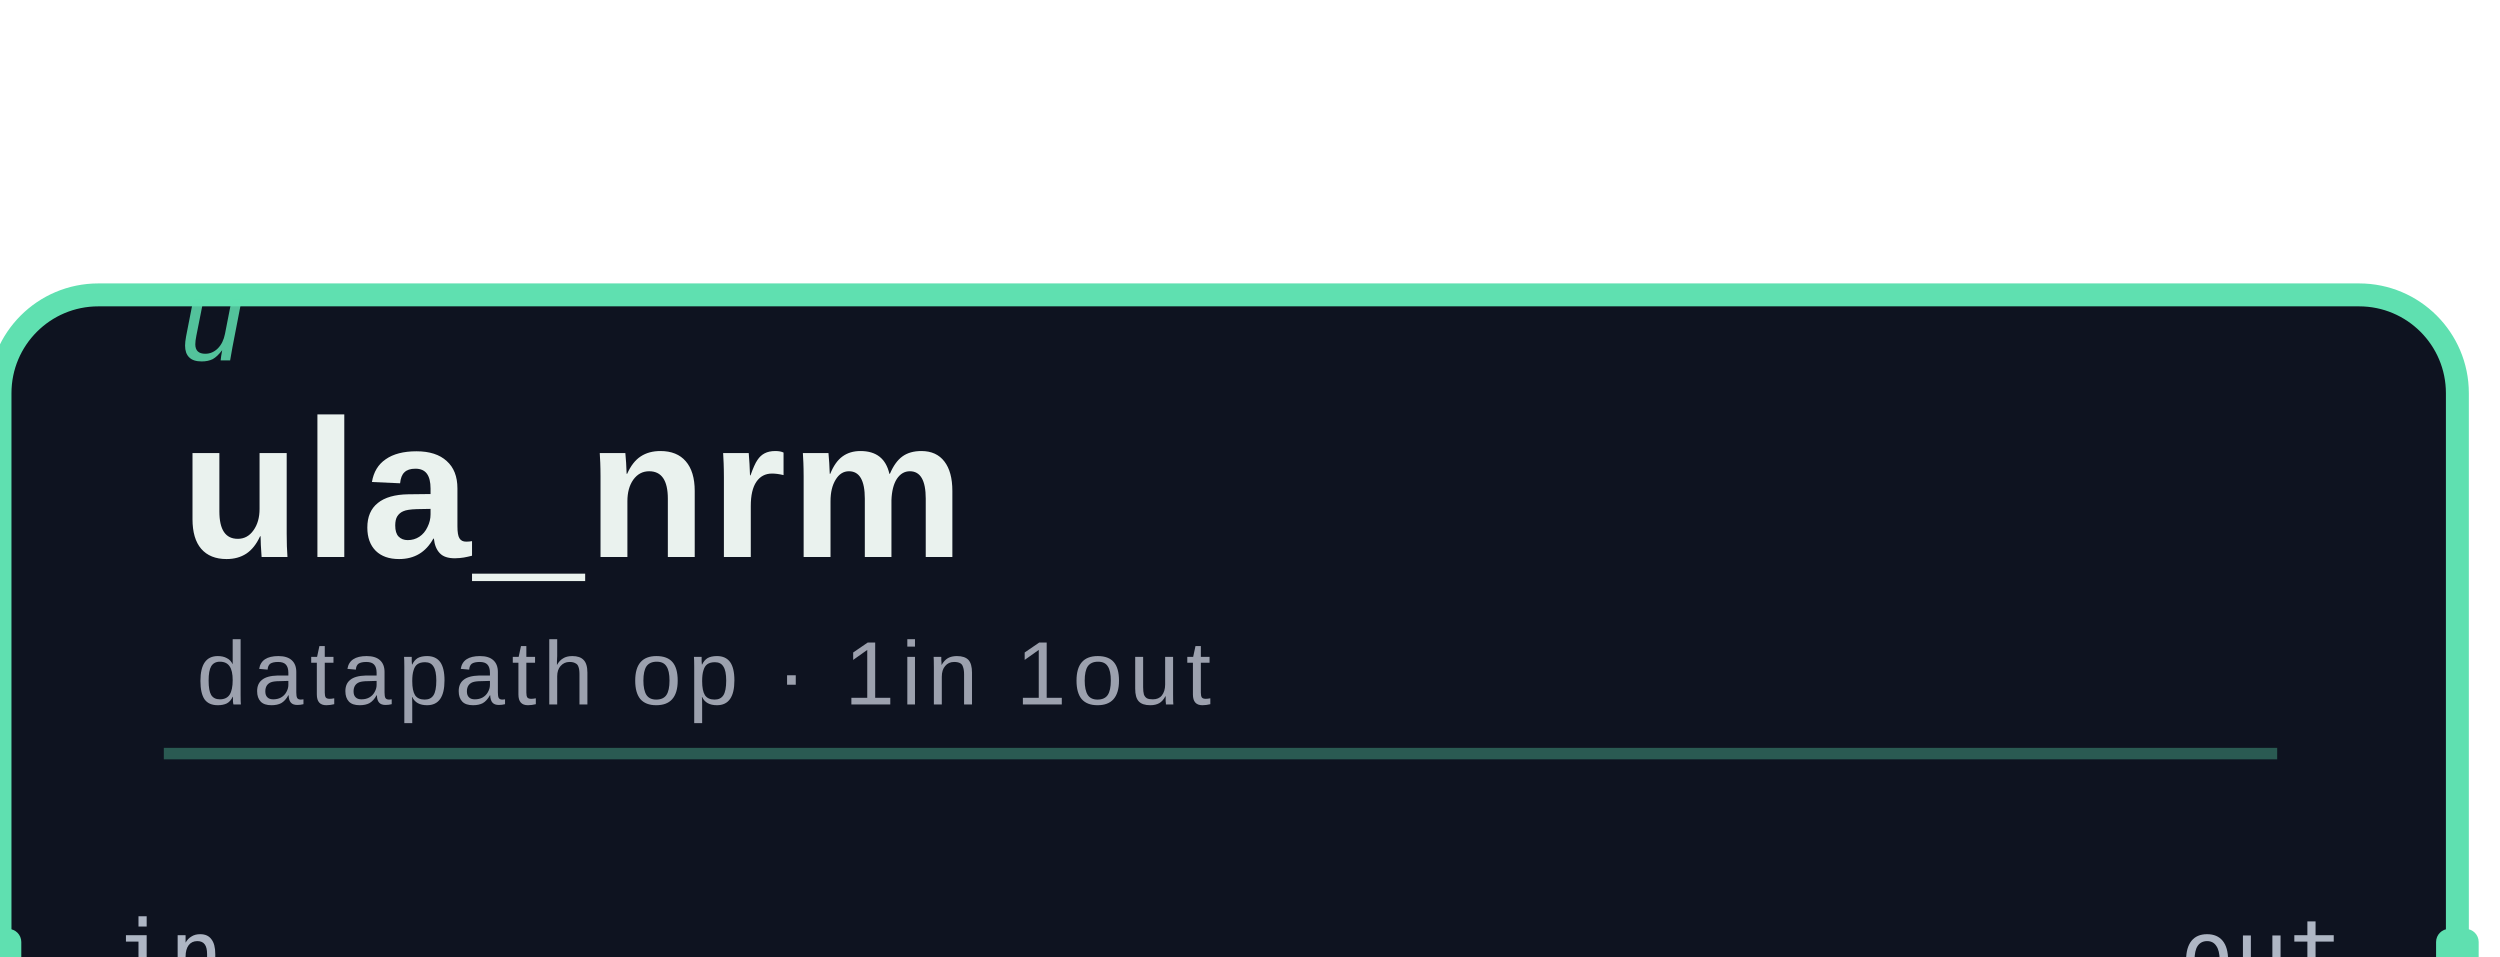
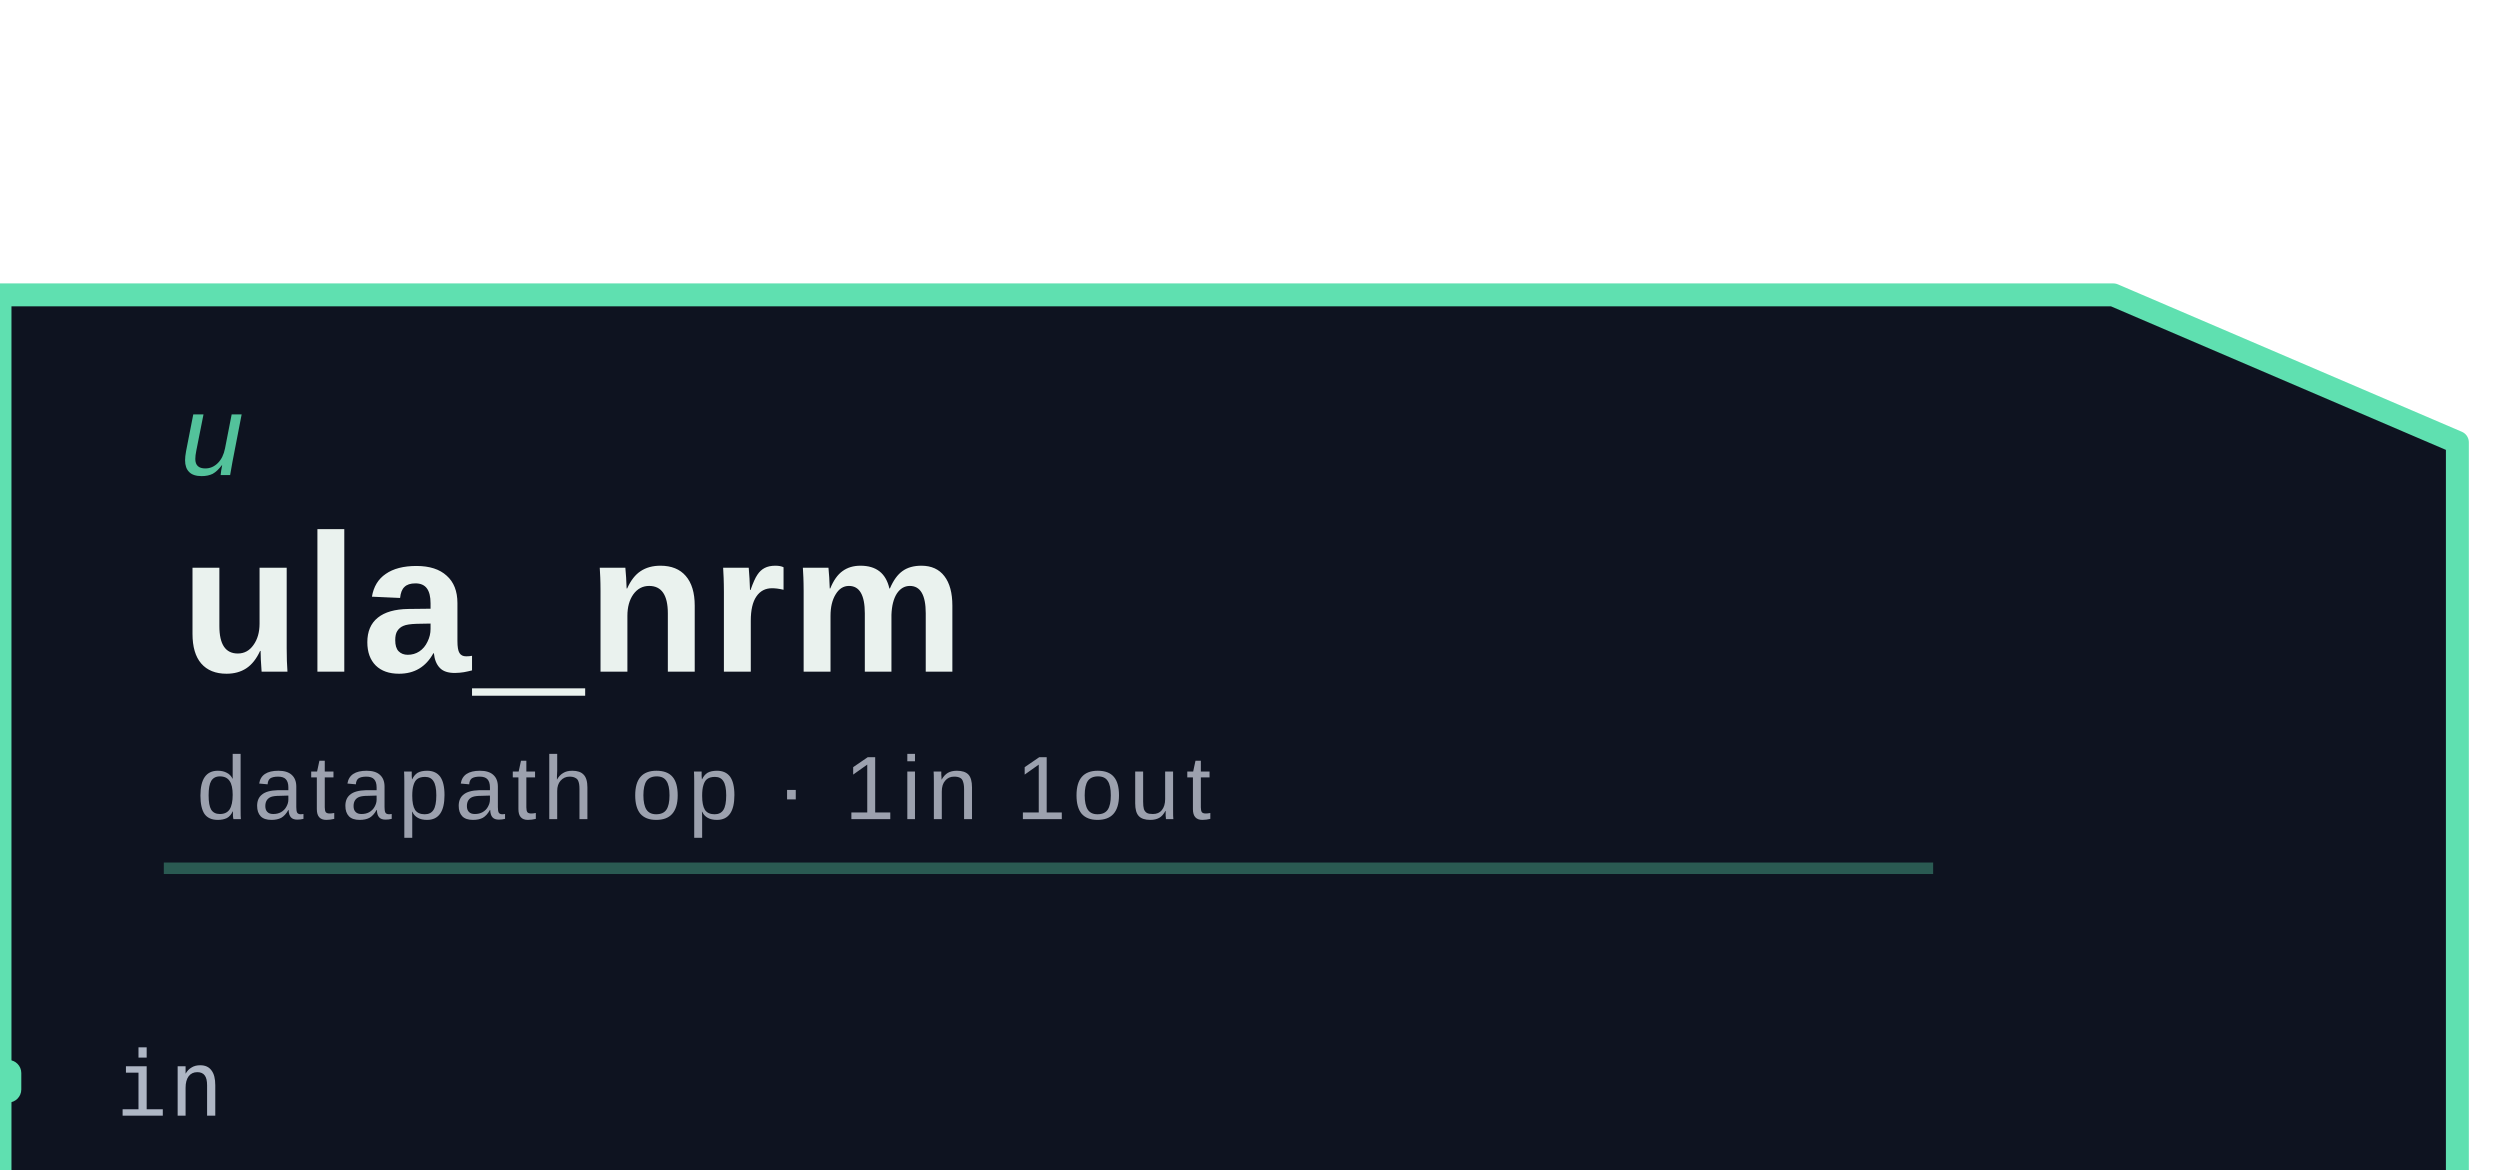
<svg xmlns="http://www.w3.org/2000/svg" xmlns:ns1="https://github.com/nturley/netlistsvg">
-   <g ns1:type="ula_nrm" transform="translate(0, 0)" ns1:width="150" ns1:height="79">
+   <g ns1:type="ula_nrm" transform="translate(0, 0)" ns1:width="150" ns1:height="92">
    <ns1:alias val="ula_nrm" />
-     <path d="M 6,18 H 144 A 6,6 0 0 1 150,24 V 69 A 6,6 0 0 1 144,75 H 6 A 6,6 0 0 1 0,69 V 24 A 6,6 0 0 1 6,18 Z" class="$cell_id" style="fill: var(--prism-card, #0E1320); stroke: var(--prism-module-stroke, #5FE0B0); stroke-width: 1.4; stroke-linejoin: round;" />
-     <text x="11" y="22" class="$cell_id" ns1:attribute="ref" style="font-family: 'Segoe UI', system-ui, -apple-system, 'Helvetica Neue', Arial, sans-serif; text-anchor: start; font-size: 7px; font-style: italic; fill: var(--aurora-mint, #5FE0B0); opacity: 0.85;">u</text>
-     <text x="11" y="34" class="nodelabel $cell_id" ns1:attribute="" style="font-family: 'Segoe UI', system-ui, -apple-system, 'Helvetica Neue', Arial, sans-serif; text-anchor: start; font-weight: 700; font-size: 12px; letter-spacing: 0.2px; fill: var(--prism-module-glyph, #EAF2EE);">ula_nrm</text>
-     <text x="12" y="43" class="$cell_id" ns1:attribute="" style="font-family: 'Segoe UI', system-ui, -apple-system, 'Helvetica Neue', Arial, sans-serif; text-anchor: start; font-size: 5.5px; letter-spacing: 0.4px; fill: var(--text-secondary, #9CA1AE);">datapath op · 1in 1out</text>
-     <line x1="10" y1="46" x2="139" y2="46" stroke="var(--aurora-mint, #5FE0B0)" stroke-width="0.7" opacity="0.35" />
-     <rect x="-1.3" y="56.7" width="2.6" height="2.6" rx="0.8" fill="var(--aurora-mint, #5FE0B0)" />
-     <text x="7" y="60.1" class="$cell_id" ns1:attribute="" style="font-family: 'JetBrains Mono', 'Cascadia Code', 'Consolas', ui-monospace, monospace; text-anchor: start; font-size: 5.5px; fill: var(--prism-port-label, #AEB6C4);">in</text>
-     <g ns1:x="0" ns1:y="58" ns1:pid="in" />
-     <rect x="148.7" y="56.7" width="2.6" height="2.6" rx="0.8" fill="var(--prism-module-stroke, #5FE0B0)" />
-     <text x="143" y="60.1" class="$cell_id" ns1:attribute="" style="font-family: 'JetBrains Mono', 'Cascadia Code', 'Consolas', ui-monospace, monospace; text-anchor: end; font-size: 5.5px; fill: var(--prism-port-label, #AEB6C4);">out</text>
-     <g ns1:x="150" ns1:y="58" ns1:pid="out" />
+     <path d="M 0,18 L 129,18 L 150,27 L 150,79 L 129,88 L 0,88 Z" class="$cell_id" style="fill: var(--prism-card, #0E1320); stroke: var(--prism-module-stroke, #5FE0B0); stroke-width: 1.4; stroke-linejoin: round;" />
+     <text x="11" y="29" class="$cell_id" ns1:attribute="ref" style="font-family: 'Segoe UI', system-ui, -apple-system, 'Helvetica Neue', Arial, sans-serif; text-anchor: start; font-size: 7px; font-style: italic; fill: var(--aurora-mint, #5FE0B0); opacity: 0.85;">u</text>
+     <text x="11" y="41" class="nodelabel $cell_id" ns1:attribute="" style="font-family: 'Segoe UI', system-ui, -apple-system, 'Helvetica Neue', Arial, sans-serif; text-anchor: start; font-weight: 700; font-size: 12px; letter-spacing: 0.2px; fill: var(--prism-module-glyph, #EAF2EE);">ula_nrm</text>
+     <text x="12" y="50" class="$cell_id" ns1:attribute="" style="font-family: 'Segoe UI', system-ui, -apple-system, 'Helvetica Neue', Arial, sans-serif; text-anchor: start; font-size: 5.5px; letter-spacing: 0.4px; fill: var(--text-secondary, #9CA1AE);">datapath op · 1in 1out</text>
+     <line x1="10" y1="53" x2="118" y2="53" stroke="var(--aurora-mint, #5FE0B0)" stroke-width="0.7" opacity="0.35" />
+     <rect x="-1.3" y="64.7" width="2.6" height="2.6" rx="0.8" fill="var(--aurora-mint, #5FE0B0)" />
+     <text x="7" y="68.1" class="$cell_id" ns1:attribute="" style="font-family: 'JetBrains Mono', 'Cascadia Code', 'Consolas', ui-monospace, monospace; text-anchor: start; font-size: 5.5px; fill: var(--prism-port-label, #AEB6C4);">in</text>
+     <g ns1:x="0" ns1:y="66" ns1:pid="in" />
+     <rect x="148.7" y="73.7" width="2.6" height="2.6" rx="0.8" fill="var(--prism-module-stroke, #5FE0B0)" />
+     <text x="143" y="77.1" class="$cell_id" ns1:attribute="" style="font-family: 'JetBrains Mono', 'Cascadia Code', 'Consolas', ui-monospace, monospace; text-anchor: end; font-size: 5.5px; fill: var(--prism-port-label, #AEB6C4);">out</text>
+     <g ns1:x="150" ns1:y="75" ns1:pid="out" />
  </g>
</svg>
